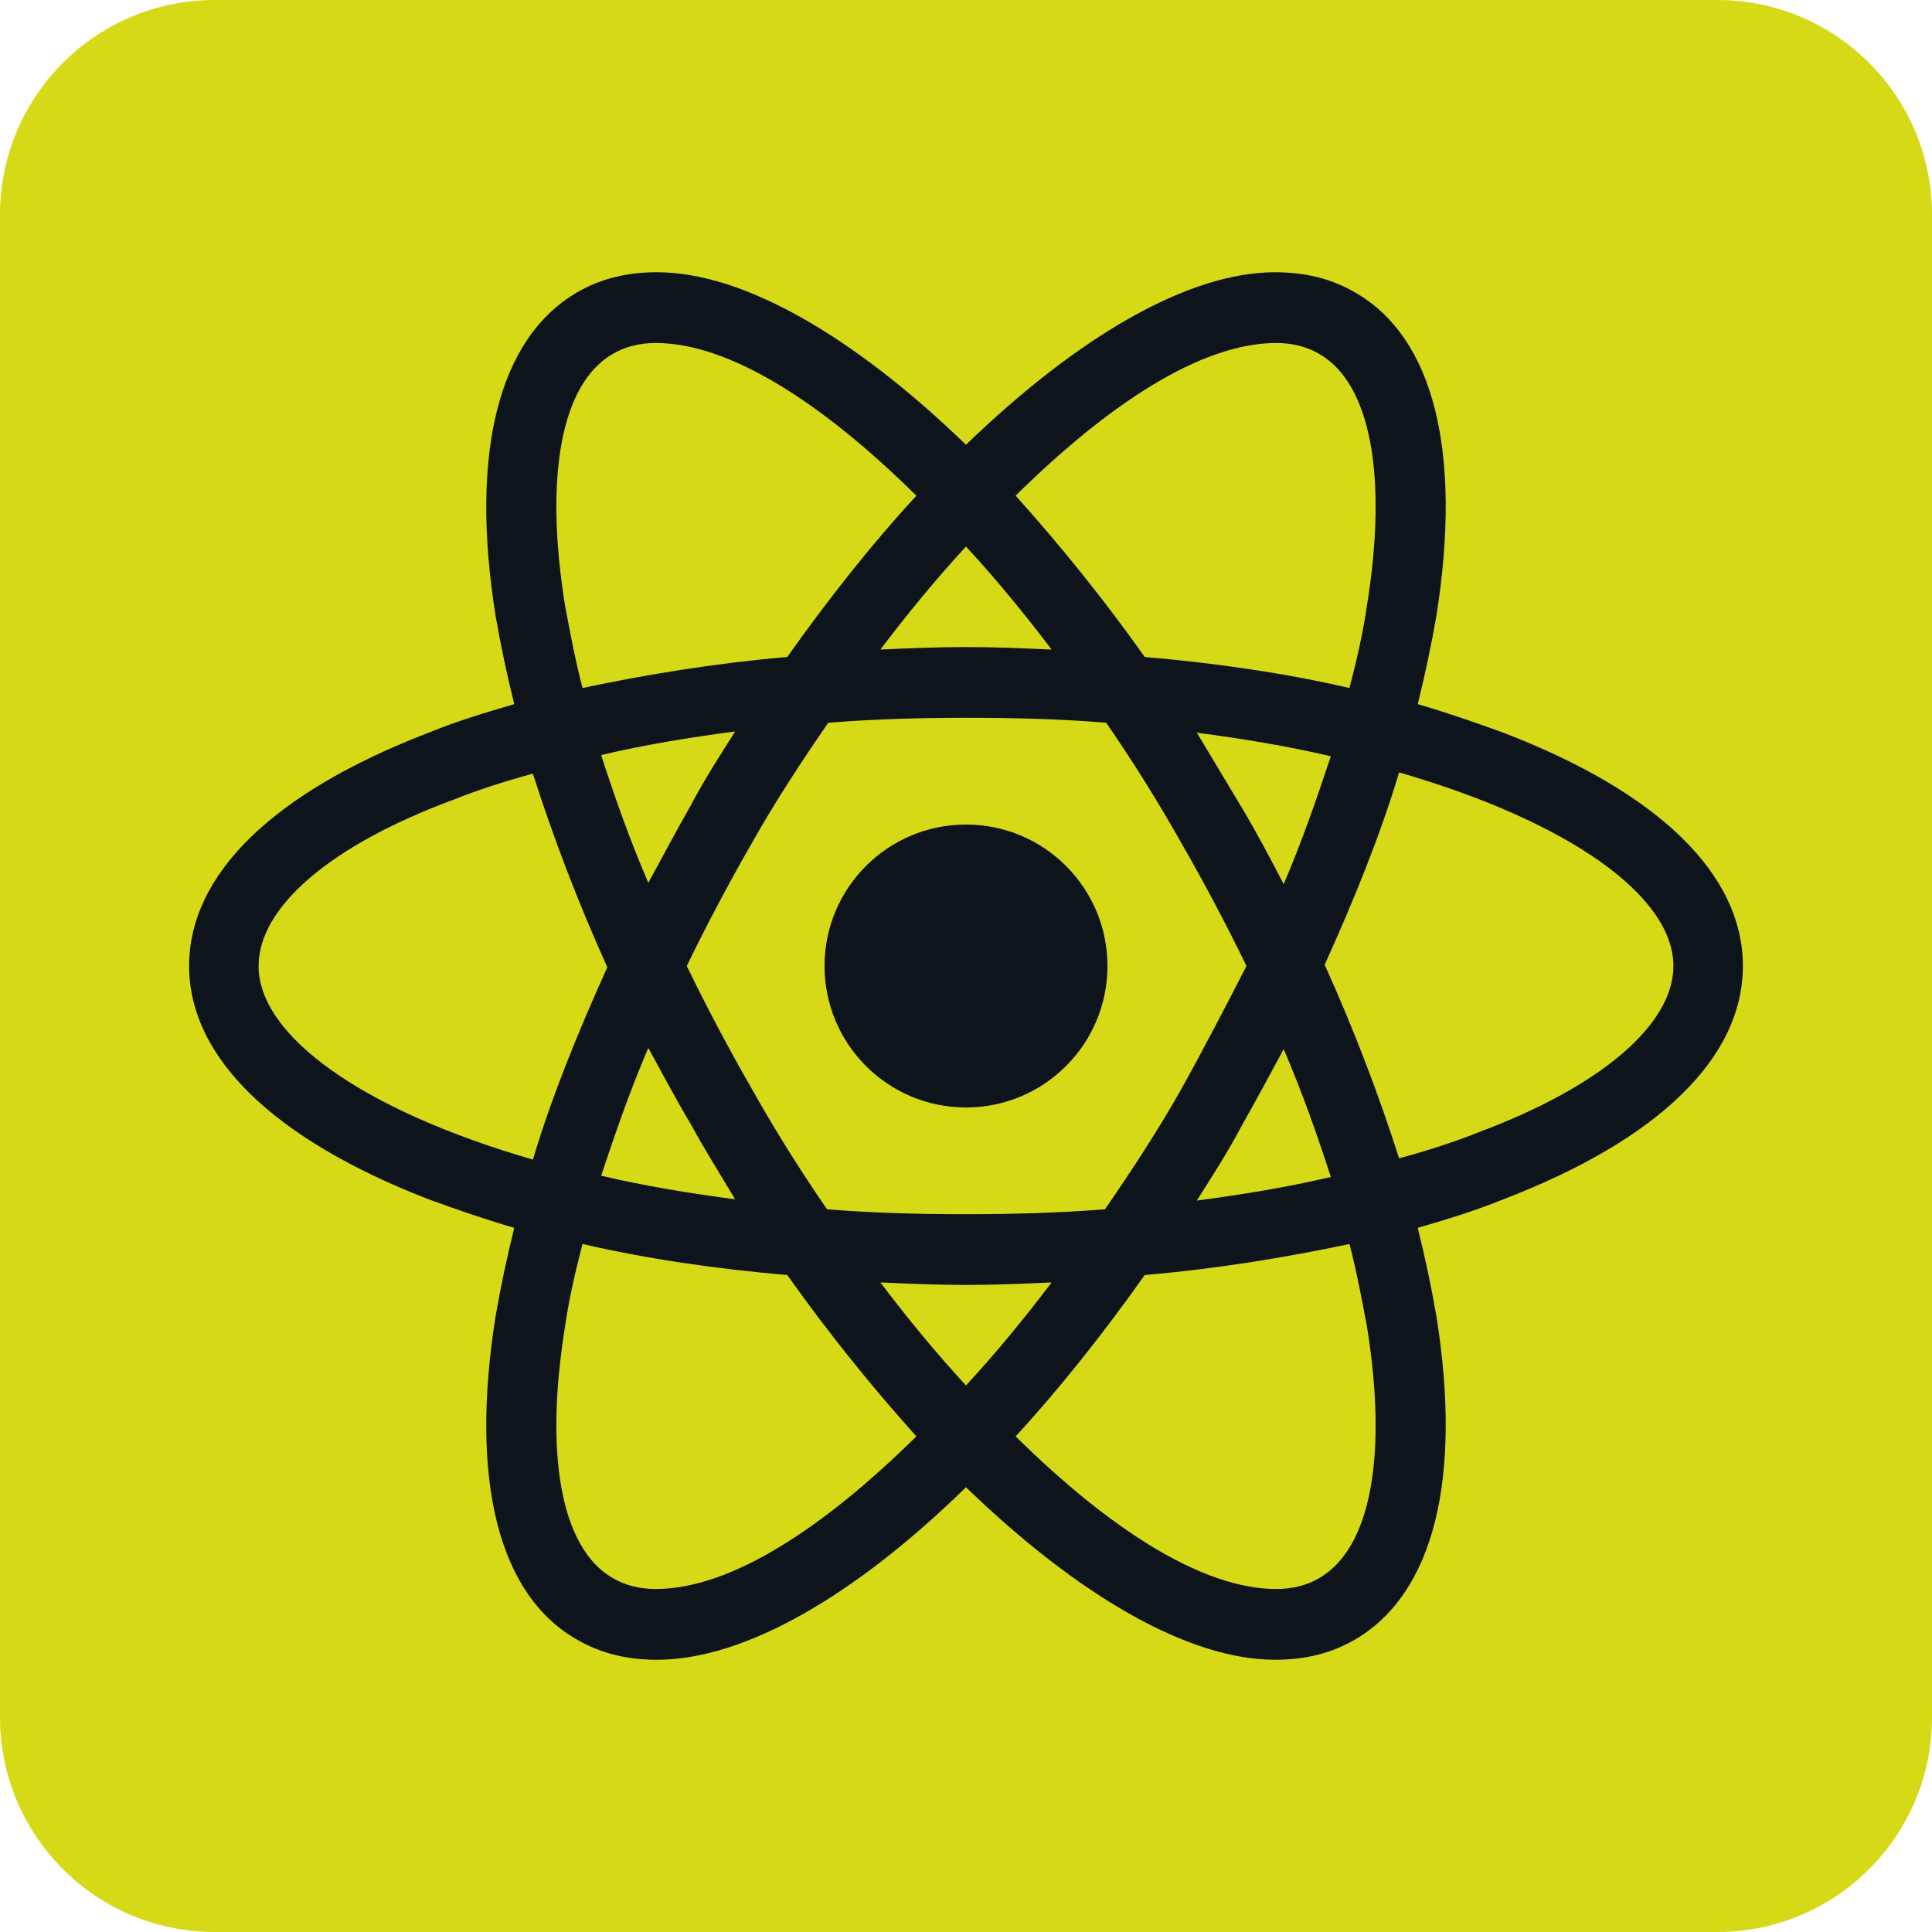
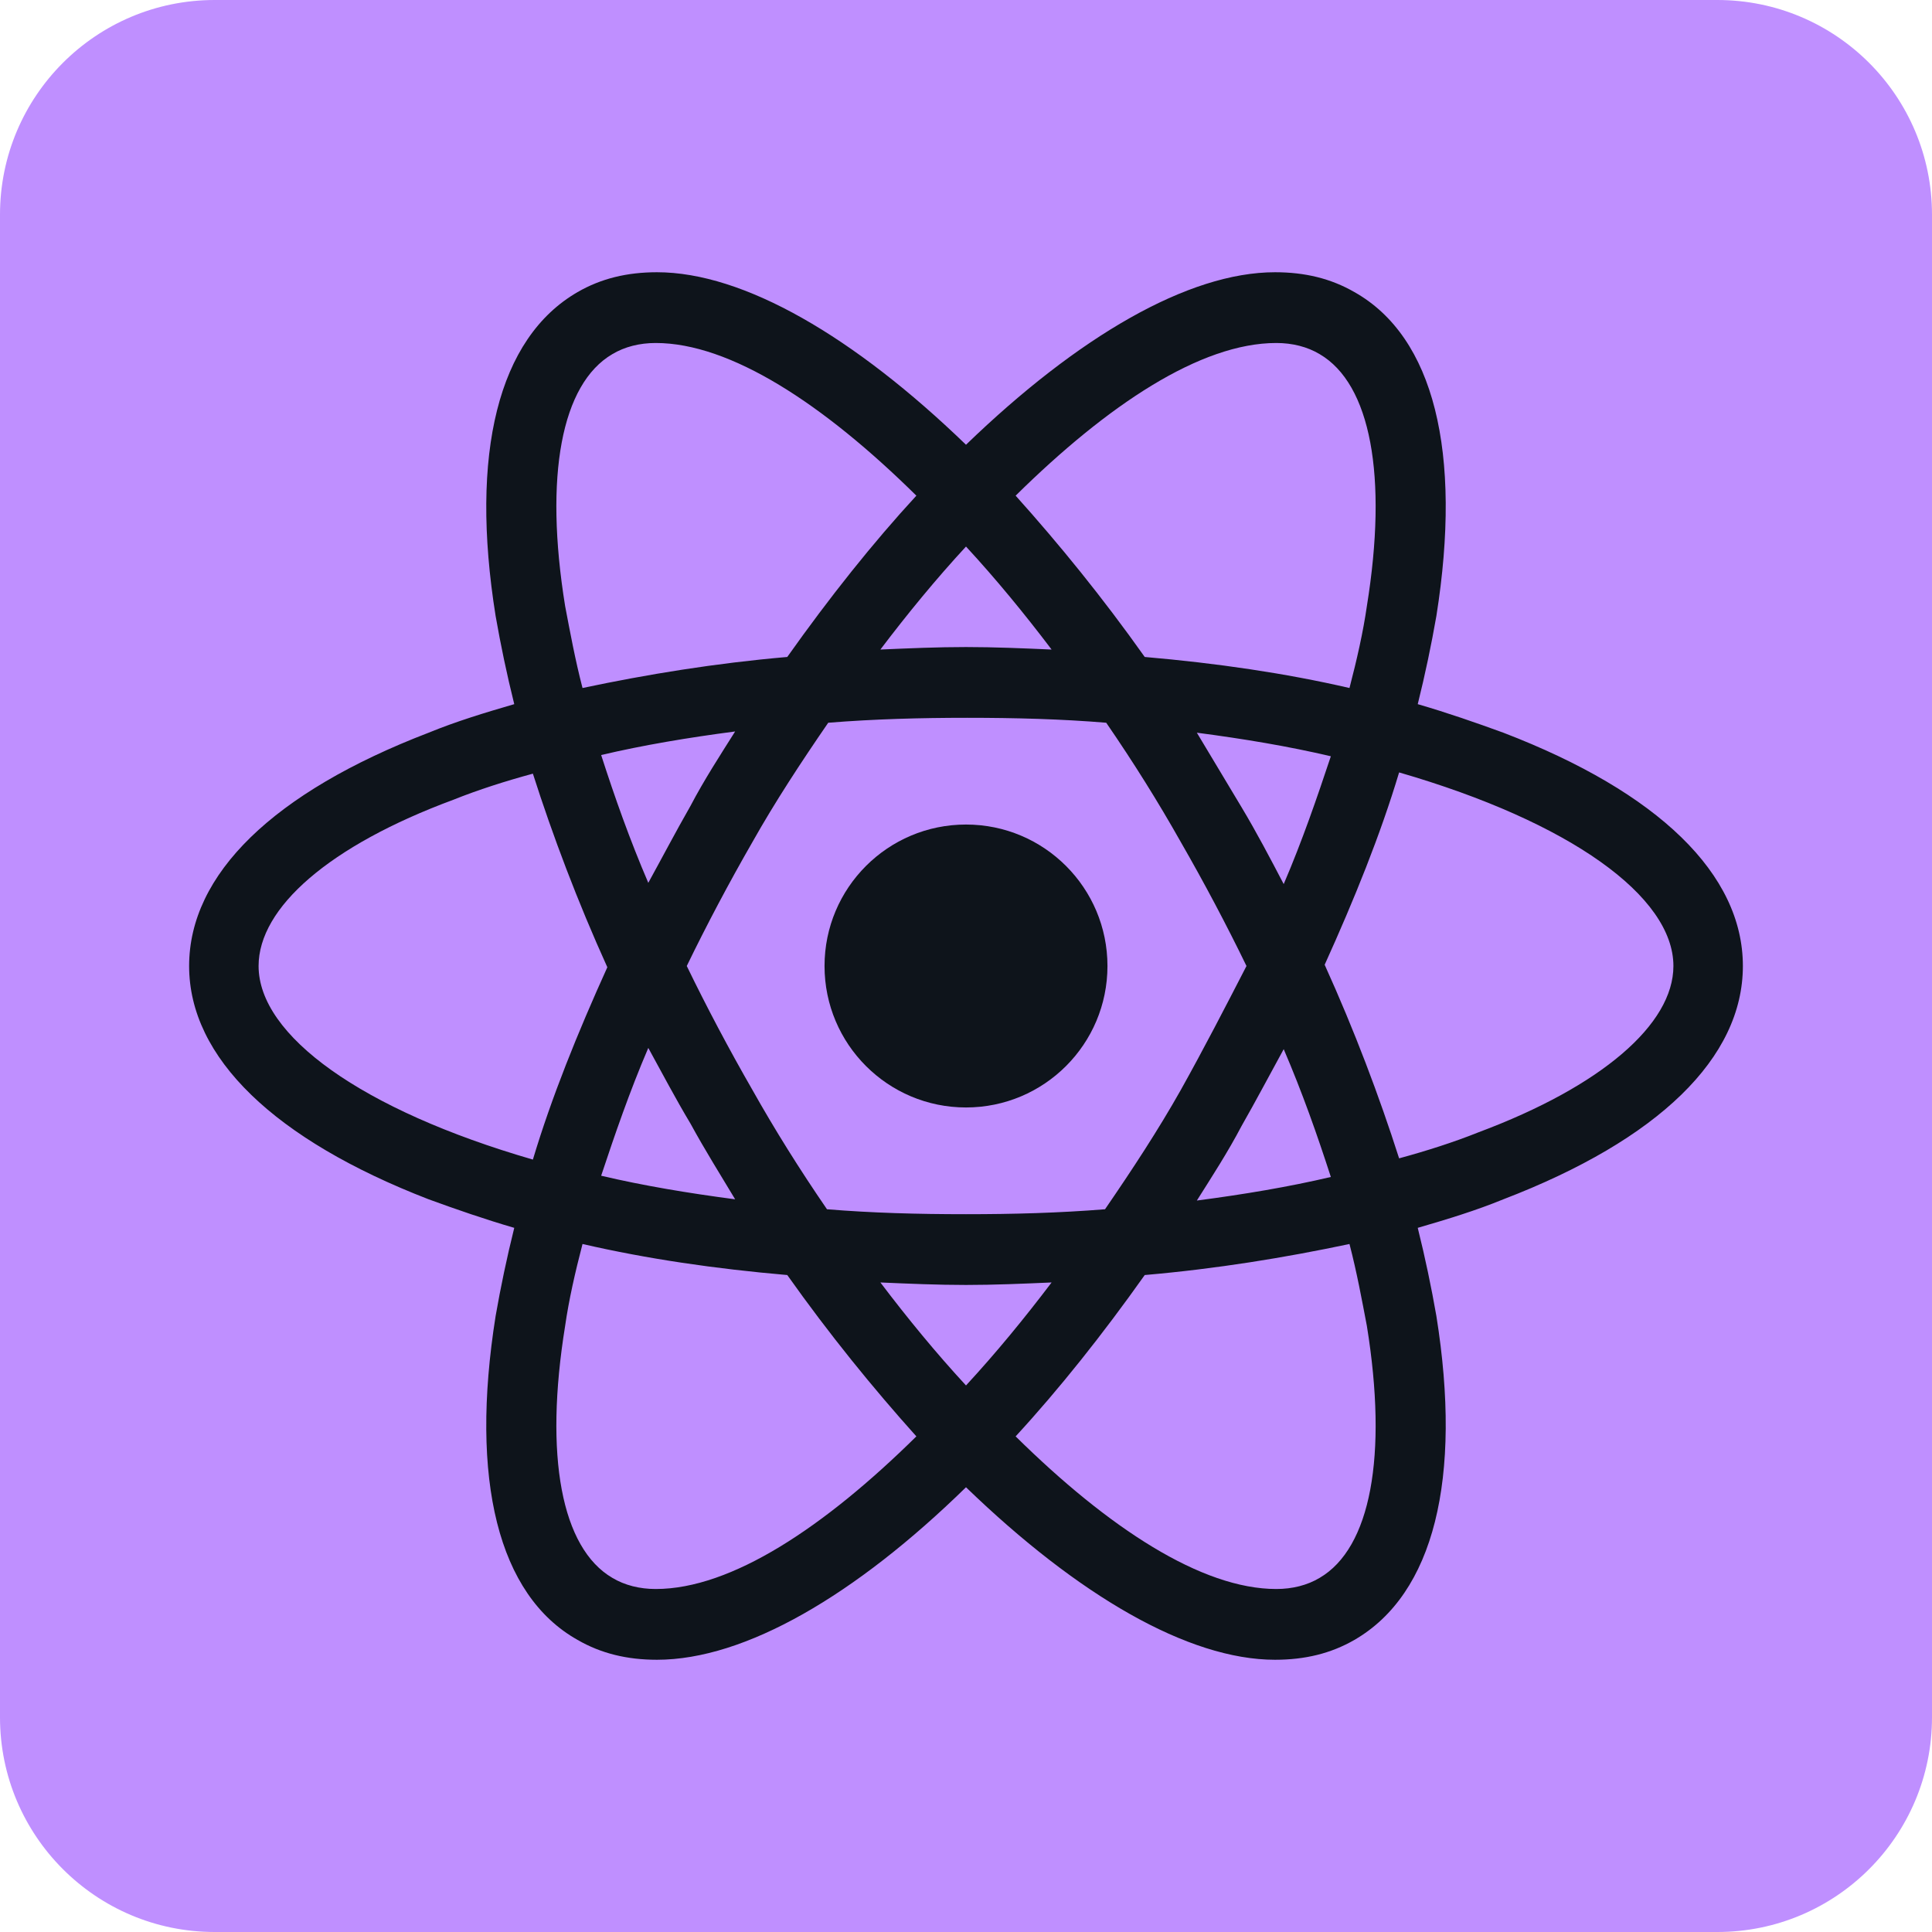
<svg xmlns="http://www.w3.org/2000/svg" width="45" height="45" viewBox="0 0 45 45" fill="none">
-   <rect width="45" height="45" rx="5" fill="#D6D916" />
+   <rect width="45" height="45" rx="5" fill="#BF8FFF" />
  <path d="M22.5 25.795C24.32 25.795 25.795 24.32 25.795 22.5C25.795 20.68 24.32 19.205 22.5 19.205C20.68 19.205 19.205 20.68 19.205 22.5C19.205 24.32 20.68 25.795 22.5 25.795Z" fill="#0E141B" />
  <path d="M35.016 17.066C34.38 16.834 33.716 16.603 33.022 16.401C33.195 15.707 33.34 15.013 33.456 14.348C34.062 10.533 33.398 7.845 31.548 6.804C30.998 6.486 30.391 6.341 29.698 6.341C27.674 6.341 25.102 7.845 22.5 10.359C19.898 7.845 17.326 6.341 15.302 6.341C14.609 6.341 14.002 6.486 13.452 6.804C11.602 7.873 10.938 10.562 11.544 14.348C11.66 15.013 11.805 15.707 11.978 16.401C11.284 16.603 10.62 16.805 9.984 17.066C6.37 18.453 4.405 20.361 4.405 22.5C4.405 24.639 6.399 26.547 9.984 27.934C10.62 28.166 11.284 28.397 11.978 28.599C11.805 29.293 11.66 29.987 11.544 30.652C10.938 34.467 11.602 37.156 13.452 38.196C14.002 38.514 14.609 38.659 15.302 38.659C17.355 38.659 19.927 37.156 22.5 34.641C25.102 37.156 27.674 38.659 29.698 38.659C30.391 38.659 30.998 38.514 31.548 38.196C33.398 37.127 34.062 34.438 33.456 30.652C33.34 29.987 33.195 29.293 33.022 28.599C33.716 28.397 34.38 28.195 35.016 27.934C38.63 26.547 40.595 24.639 40.595 22.5C40.595 20.361 38.63 18.453 35.016 17.066ZM30.738 8.249C31.923 8.943 32.328 11.082 31.837 14.117C31.75 14.724 31.605 15.36 31.432 16.025C29.929 15.678 28.339 15.447 26.663 15.302C25.68 13.915 24.668 12.672 23.656 11.545C25.795 9.434 27.963 7.989 29.727 7.989C30.102 7.989 30.449 8.076 30.738 8.249ZM27.501 25.391C26.98 26.316 26.373 27.241 25.738 28.166C24.668 28.252 23.598 28.281 22.5 28.281C21.373 28.281 20.303 28.252 19.262 28.166C18.627 27.241 18.048 26.316 17.528 25.391C16.979 24.437 16.459 23.454 15.996 22.5C16.459 21.546 16.979 20.563 17.528 19.609C18.048 18.684 18.655 17.759 19.291 16.834C20.361 16.748 21.43 16.719 22.529 16.719C23.656 16.719 24.726 16.748 25.766 16.834C26.402 17.759 26.98 18.684 27.501 19.609C28.05 20.563 28.57 21.546 29.033 22.5C28.541 23.454 28.05 24.408 27.501 25.391ZM29.9 24.437C30.334 25.448 30.68 26.431 30.998 27.414C30.016 27.645 28.975 27.819 27.877 27.963C28.223 27.414 28.599 26.836 28.917 26.229C29.264 25.622 29.582 25.015 29.9 24.437ZM22.5 32.27C21.806 31.519 21.141 30.709 20.506 29.871C21.17 29.9 21.835 29.929 22.5 29.929C23.165 29.929 23.83 29.9 24.494 29.871C23.859 30.709 23.194 31.519 22.5 32.27ZM17.123 27.934C16.025 27.79 14.984 27.616 14.002 27.385C14.319 26.431 14.666 25.42 15.1 24.408C15.418 24.986 15.736 25.593 16.083 26.171C16.43 26.807 16.777 27.356 17.123 27.934ZM15.1 20.563C14.666 19.552 14.319 18.569 14.002 17.586C14.984 17.355 16.025 17.181 17.123 17.037C16.777 17.586 16.401 18.164 16.083 18.771C15.736 19.378 15.418 19.985 15.1 20.563ZM22.5 12.73C23.194 13.481 23.859 14.291 24.494 15.129C23.83 15.1 23.165 15.071 22.5 15.071C21.835 15.071 21.17 15.1 20.506 15.129C21.141 14.291 21.806 13.481 22.5 12.73ZM28.917 18.8L27.877 17.066C28.975 17.21 30.016 17.384 30.998 17.615C30.68 18.569 30.334 19.581 29.9 20.592C29.582 19.985 29.264 19.378 28.917 18.8ZM13.163 14.117C12.672 11.082 13.077 8.943 14.262 8.249C14.551 8.076 14.898 7.989 15.273 7.989C17.008 7.989 19.176 9.405 21.344 11.545C20.332 12.643 19.32 13.915 18.337 15.302C16.661 15.447 15.071 15.707 13.568 16.025C13.395 15.36 13.279 14.724 13.163 14.117ZM6.023 22.5C6.023 21.141 7.671 19.696 10.562 18.627C11.14 18.395 11.776 18.193 12.412 18.02C12.874 19.465 13.452 20.997 14.146 22.529C13.452 24.061 12.845 25.564 12.412 27.009C8.423 25.853 6.023 24.119 6.023 22.5ZM14.262 36.751C13.077 36.057 12.672 33.918 13.163 30.883C13.25 30.276 13.395 29.64 13.568 28.975C15.071 29.322 16.661 29.553 18.337 29.698C19.32 31.085 20.332 32.328 21.344 33.456C19.205 35.566 17.037 37.011 15.273 37.011C14.898 37.011 14.551 36.924 14.262 36.751ZM31.837 30.883C32.328 33.918 31.923 36.057 30.738 36.751C30.449 36.924 30.102 37.011 29.727 37.011C27.992 37.011 25.824 35.595 23.656 33.456C24.668 32.357 25.68 31.085 26.663 29.698C28.339 29.553 29.929 29.293 31.432 28.975C31.605 29.64 31.721 30.276 31.837 30.883ZM34.438 26.373C33.86 26.605 33.224 26.807 32.588 26.98C32.126 25.535 31.548 24.003 30.854 22.471C31.548 20.939 32.155 19.436 32.588 17.991C36.577 19.147 38.977 20.881 38.977 22.5C38.977 23.859 37.3 25.304 34.438 26.373Z" fill="#0E141B" />
</svg>
